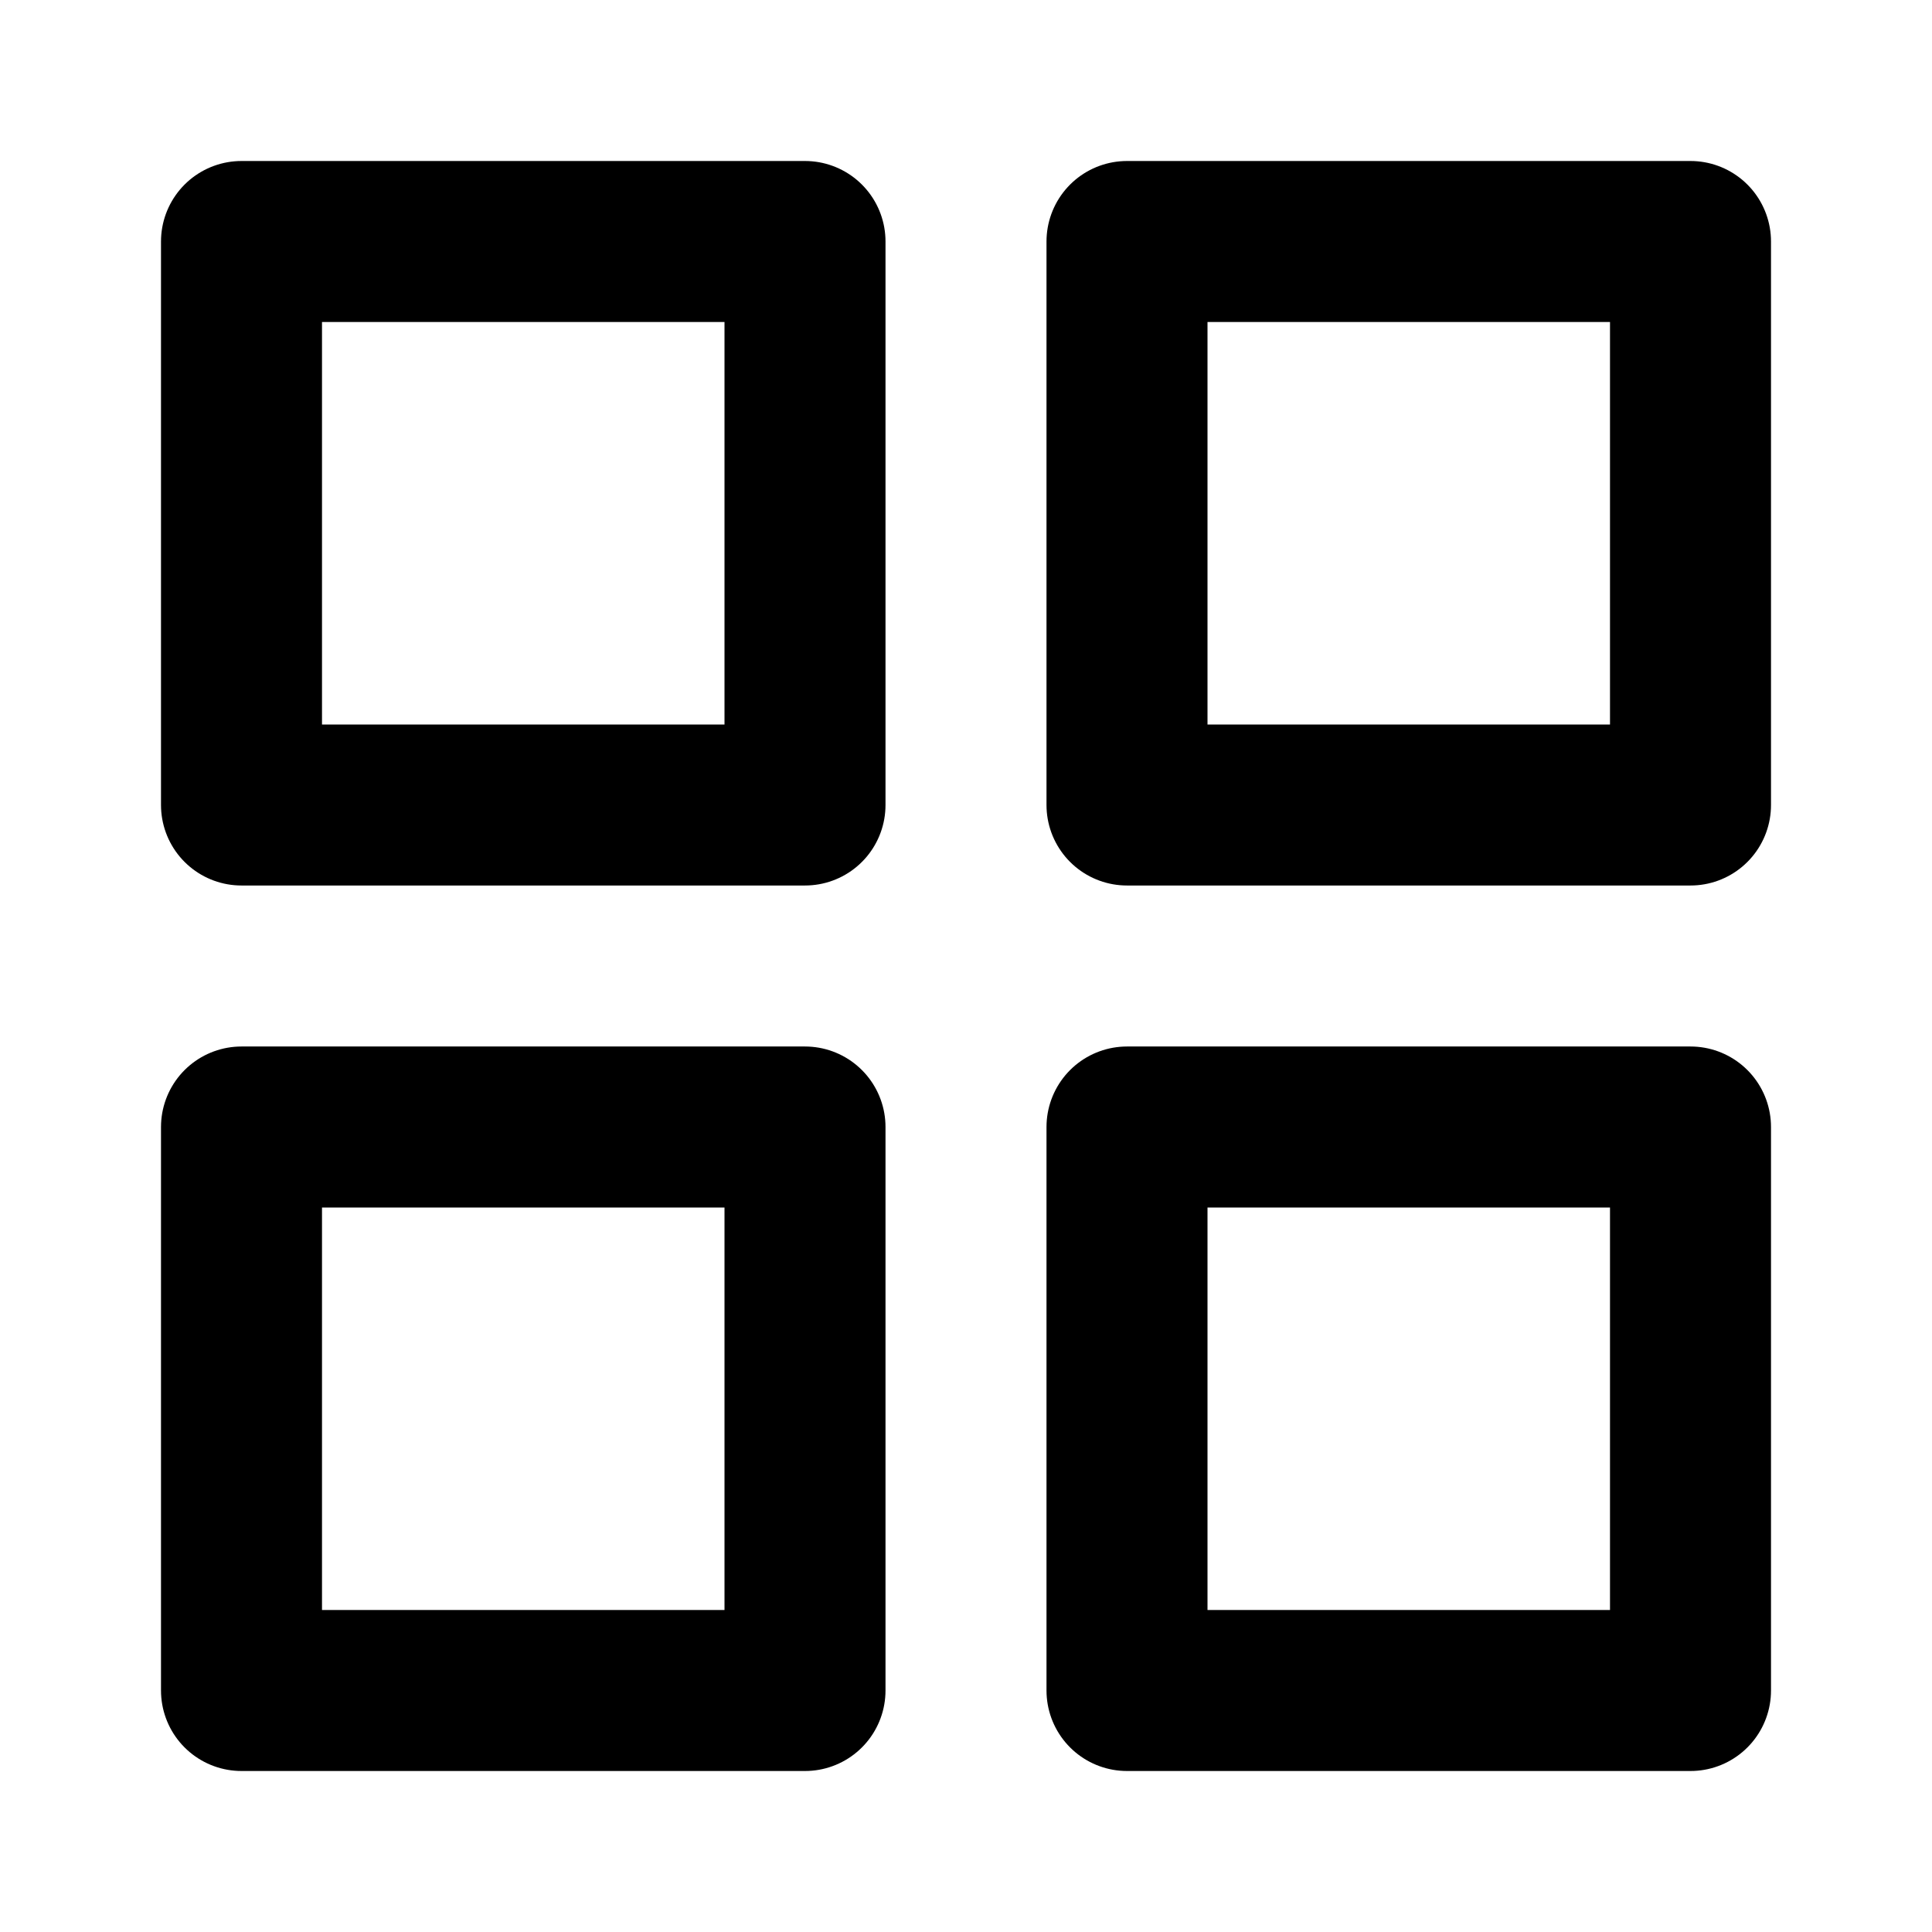
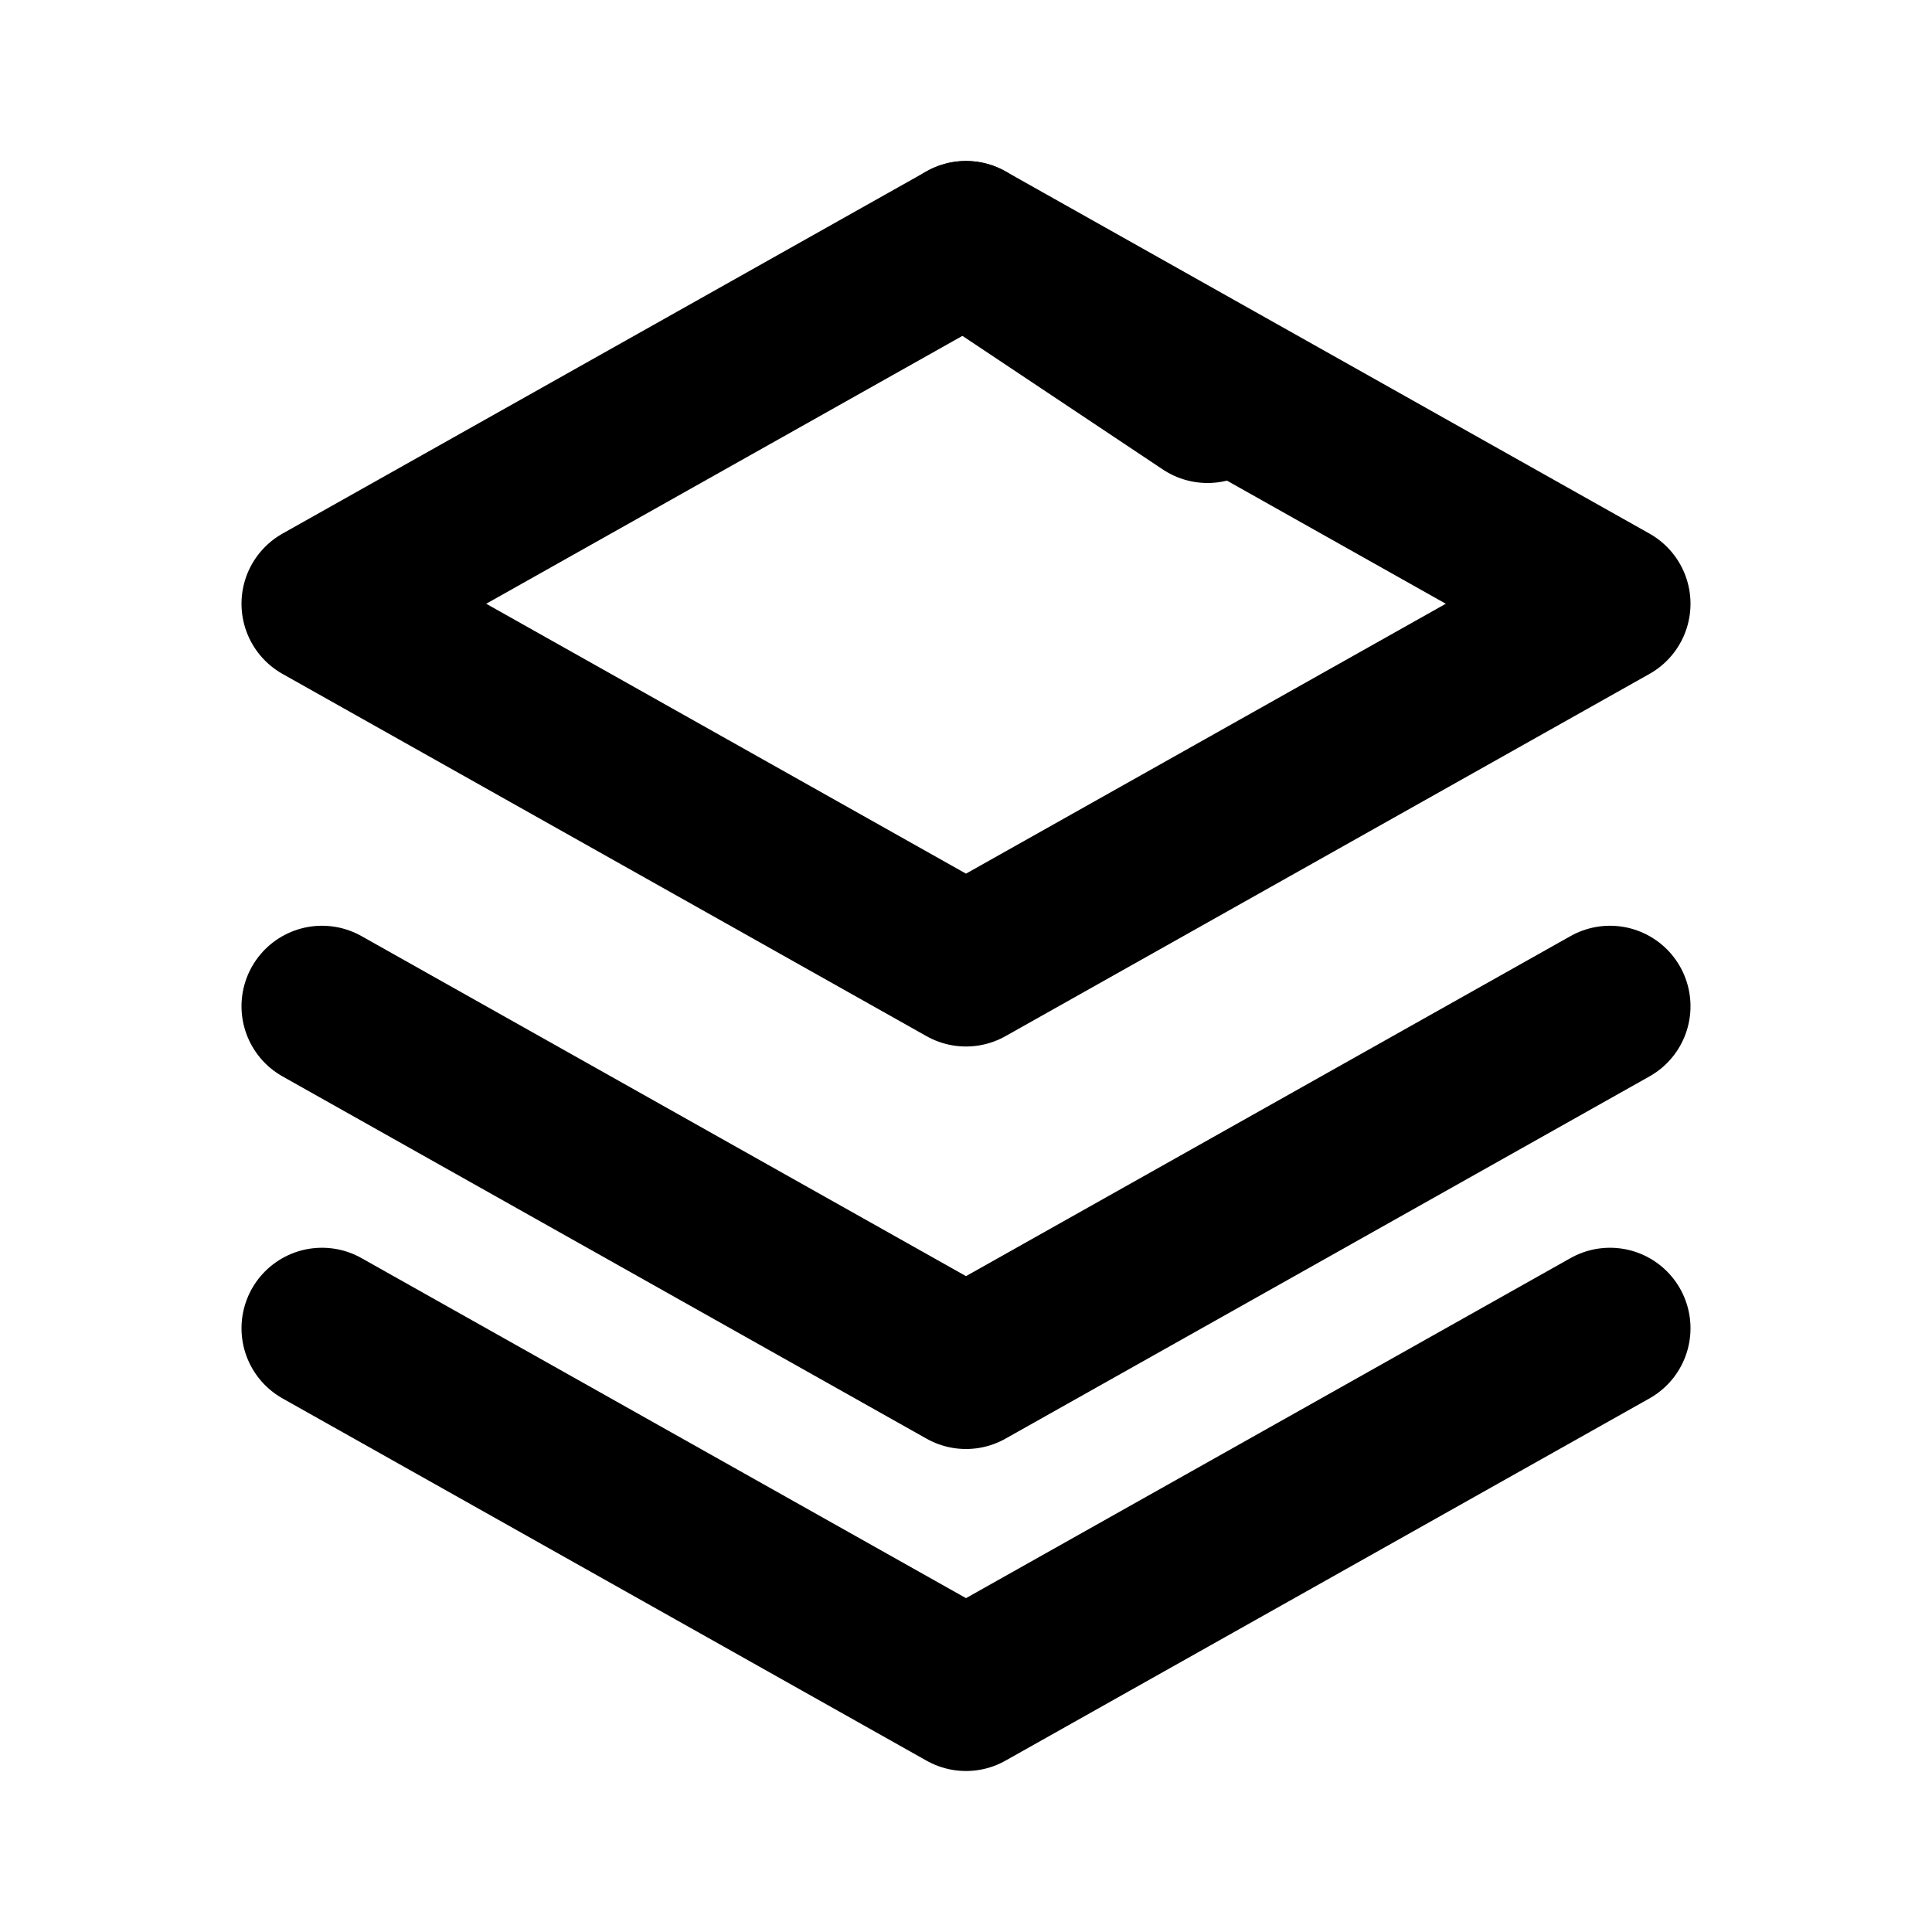
<svg xmlns="http://www.w3.org/2000/svg" width="24" height="24" viewBox="0 0 24 24" fill="none" stroke="currentColor" stroke-width="2" stroke-linecap="round" stroke-linejoin="round">
-   <rect x="3" y="3" width="7" height="7" />
-   <rect x="14" y="3" width="7" height="7" />
-   <rect x="3" y="14" width="7" height="7" />
-   <rect x="14" y="14" width="7" height="7" />
+   <path d="M12 3 4 7.5 12 12 20 7.5 12 3" />
+   <path d="M12 3 15 5" />
+   <path d="M4 12.5 12 17 20 12.5" />
+   <path d="M4 16.5 12 21 20 16.5" />
</svg>
